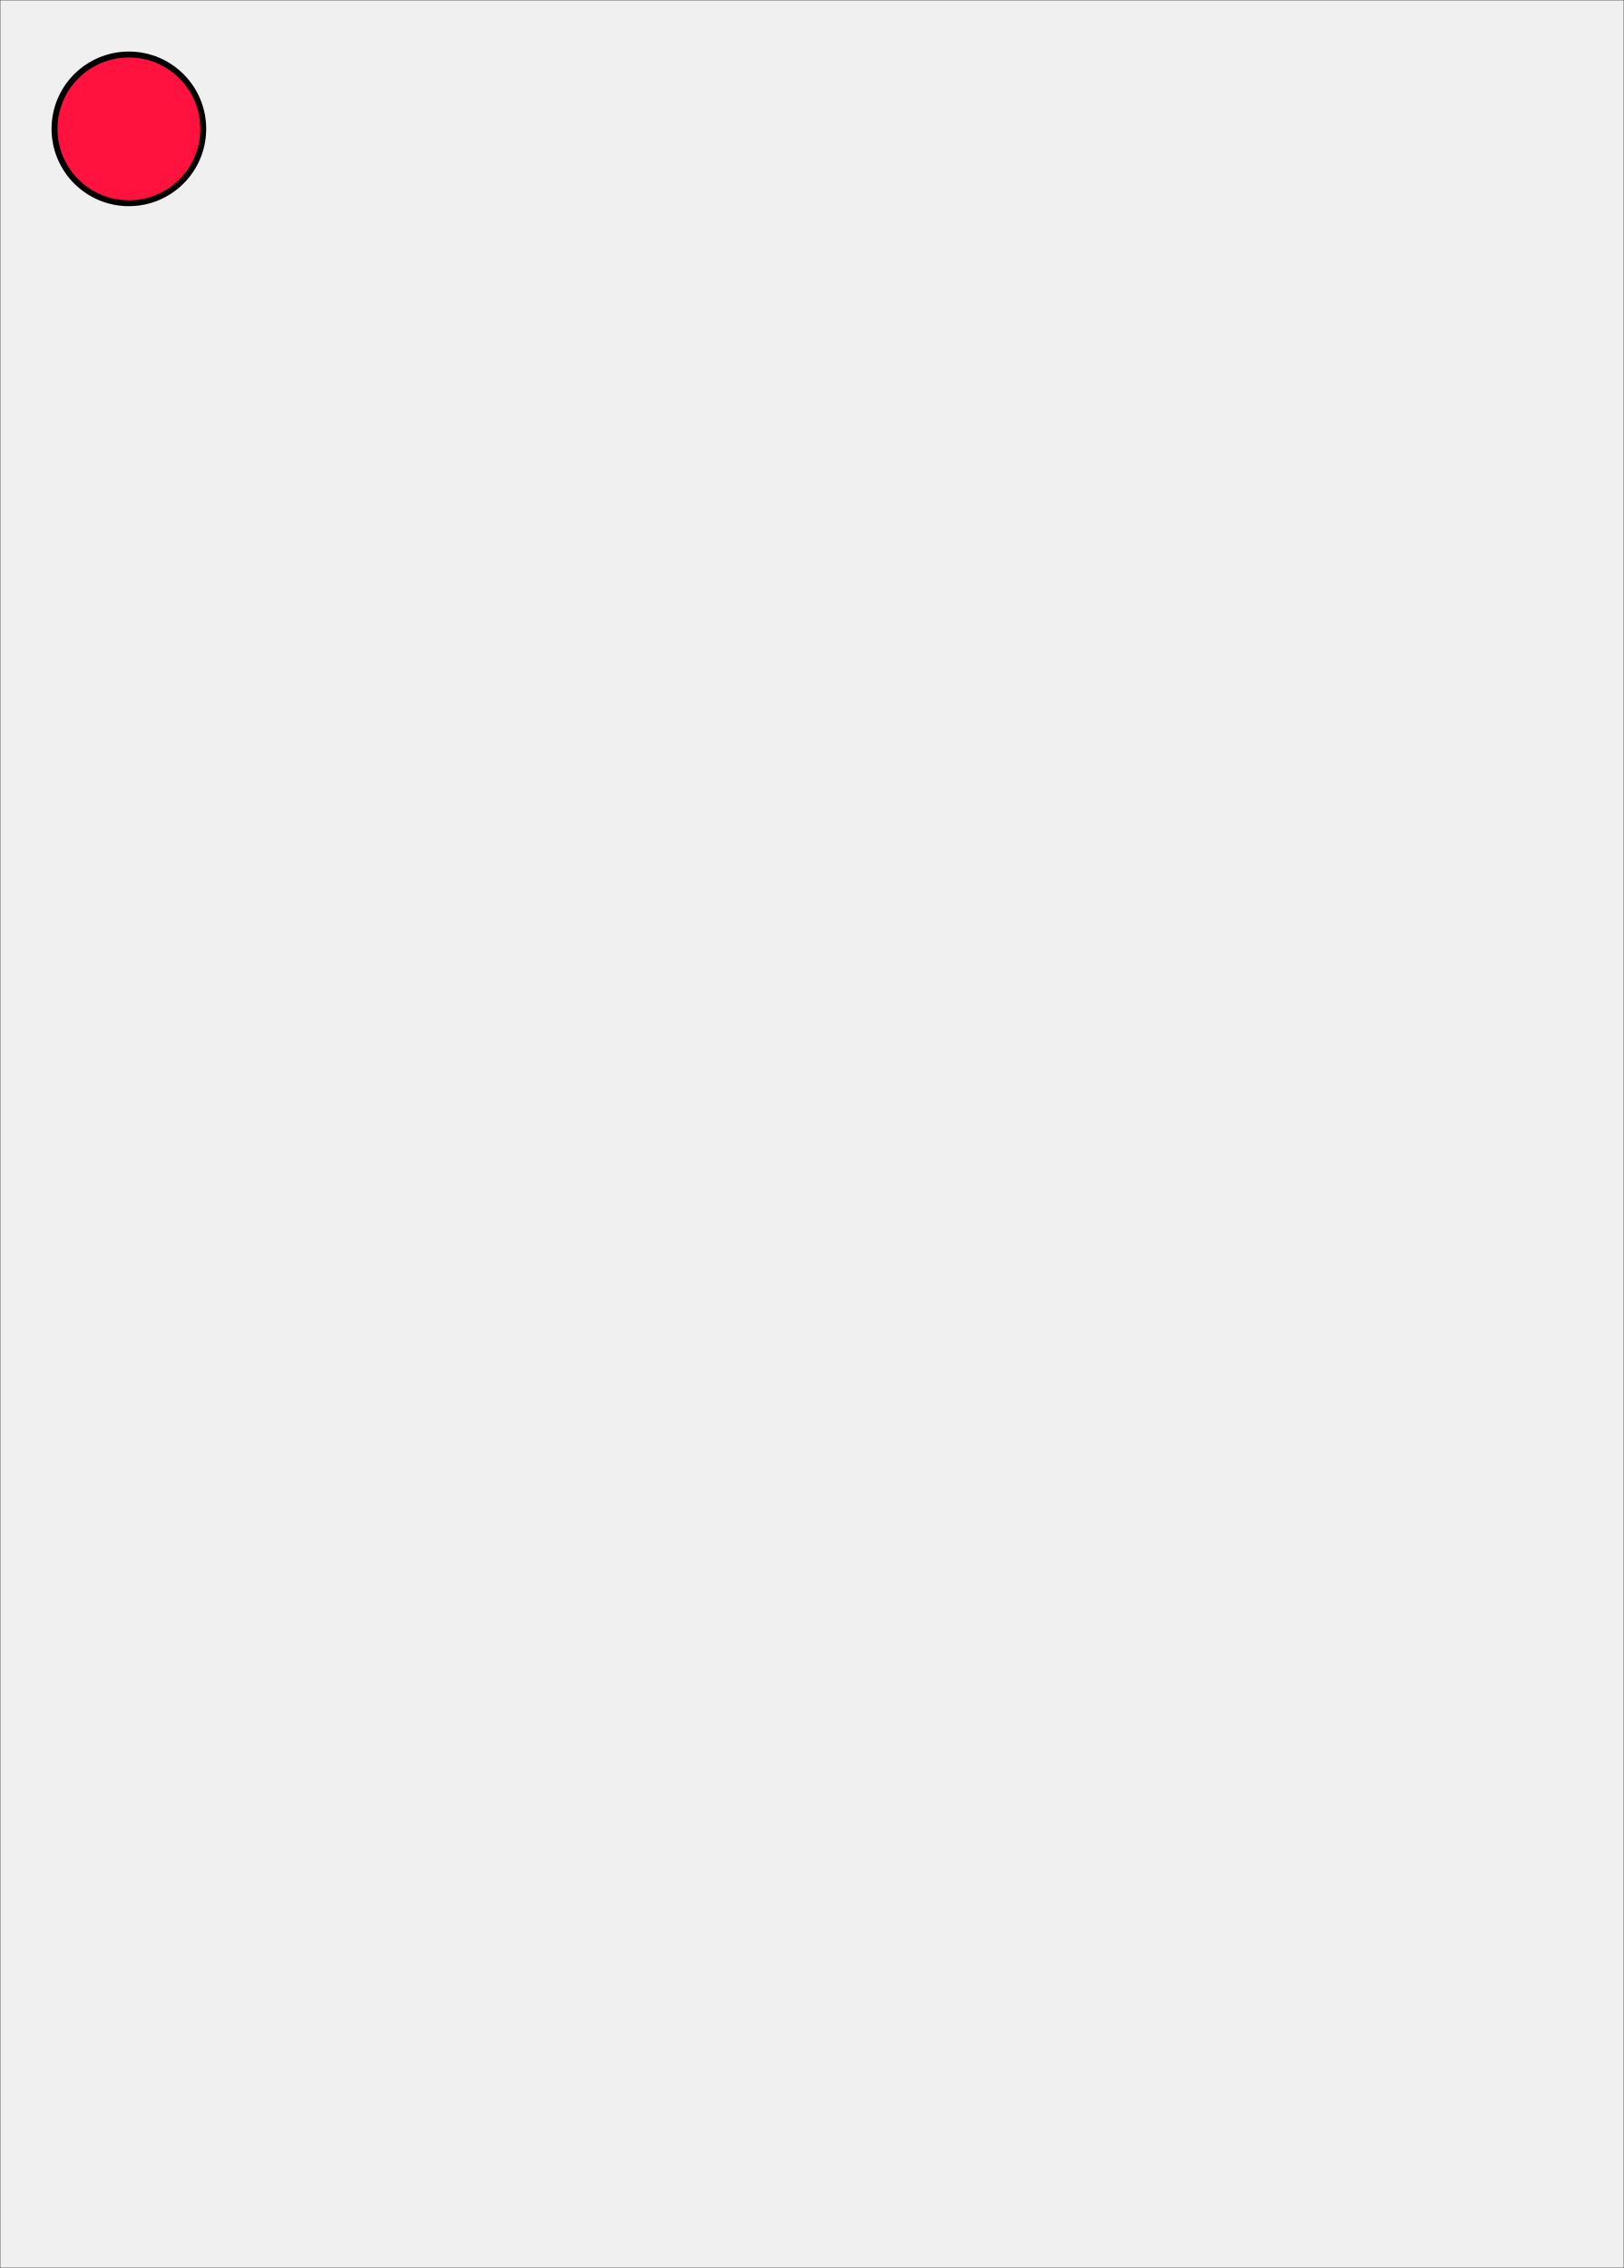
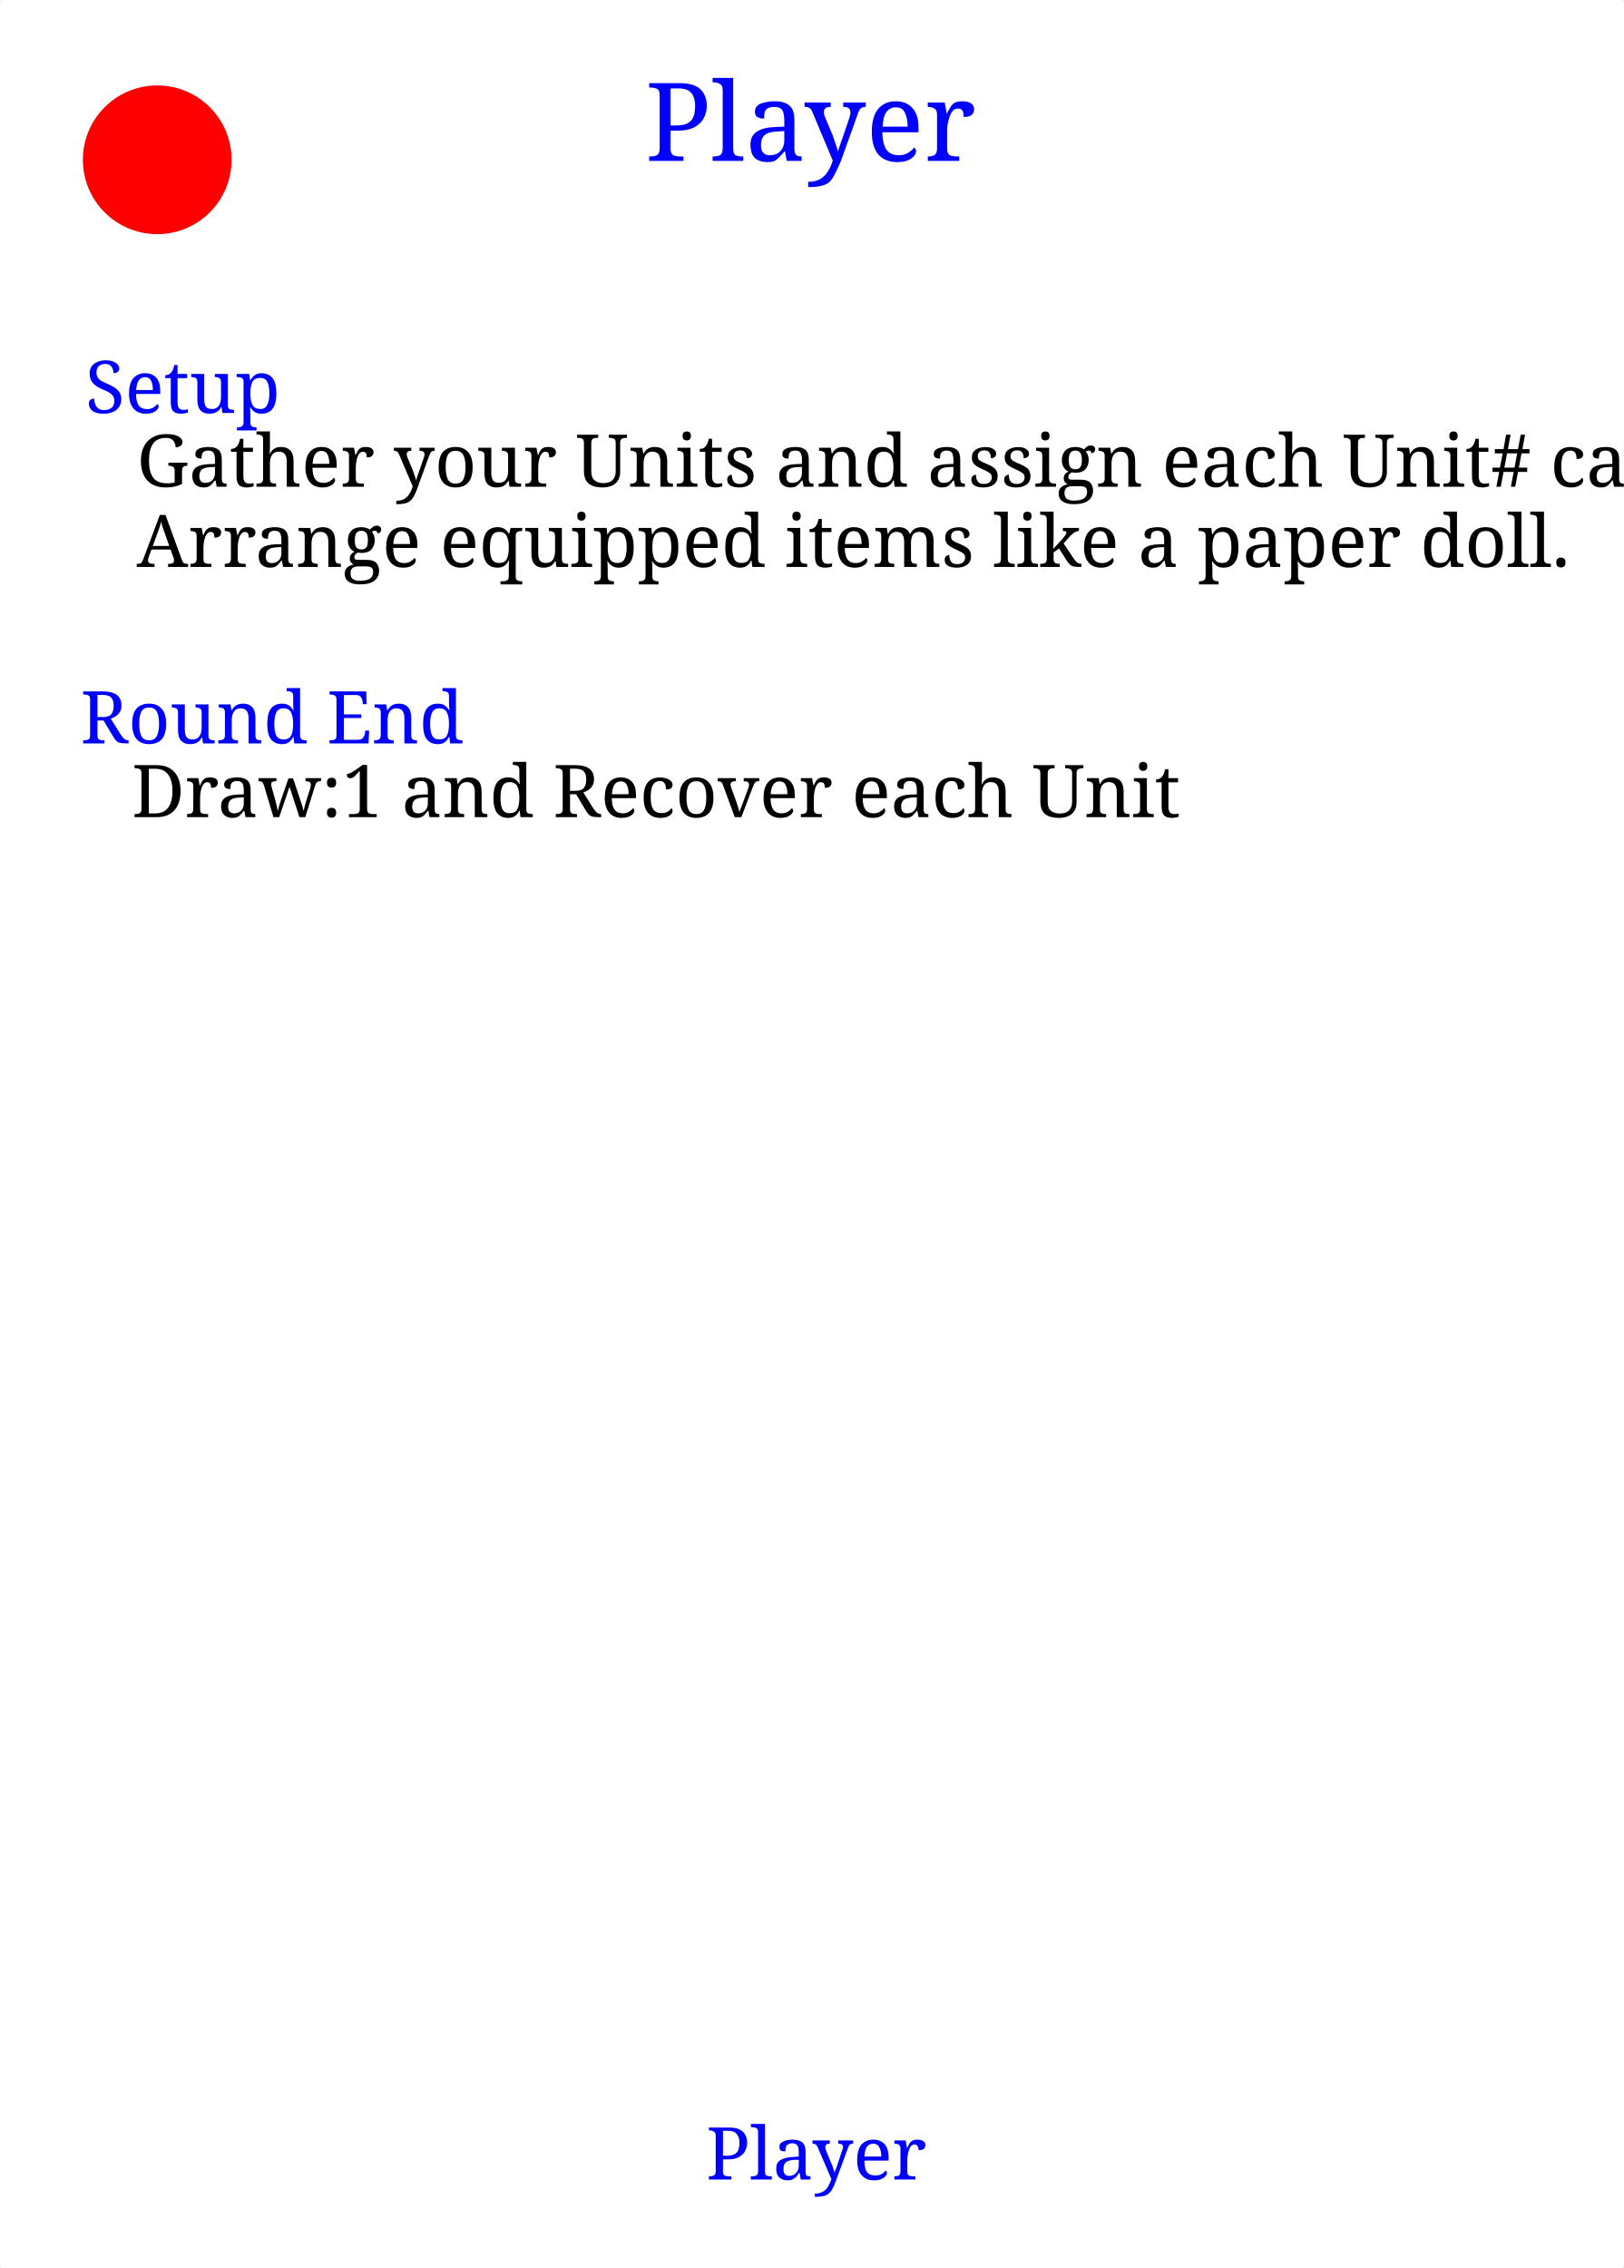
- <svg xmlns="http://www.w3.org/2000/svg" width="63mm" height="88mm" viewBox="0 0 63 88" version="1.1" id="svg1">
+ <svg xmlns="http://www.w3.org/2000/svg" width="63mm" height="88mm" viewBox="0 0 63 88" version="1.1" id="svg1" xml:space="preserve">
  <defs id="defs1" />
-   <g id="layer1">
-     <rect style="fill:none;fill-opacity:1;stroke:#000000;stroke-width:0.01;paint-order:markers fill stroke" id="rect1" width="62.99" height="87.99" x="0.005" y="0.005" />
-     <circle style="fill:#ff123d;fill-opacity:1;stroke:#000000;stroke-width:0.23;stroke-opacity:1" id="path1" cx="5" cy="5" r="2.885" />
+   <rect style="display:inline;fill:#ffffff;fill-opacity:1;stroke:none;stroke-width:0.343;stroke-dasharray:none" id="rect16-4" width="63" height="88" x="0" y="1.4210855e-14" rx="0.145" ry="0.143" />
+   <g id="g1-9-9" transform="matrix(0.3480663,0,0,0.3478261,-2.958562,-2.956521)" style="display:none">
+     <g id="g104-4" style="display:inline">
+       <path fill="none" stroke="#ec1e28" d="m 9,252 c 0,4.971 4.029,9 9,9 h 162 c 4.971,0 9,-4.029 9,-9 V 18 c 0,-4.971 -4.029,-9 -9,-9 H 18 c -4.971,0 -9,4.029 -9,9 z" id="path104-4-8" />
+     </g>
+     <g id="g105-8" style="display:inline">
+       <path fill="none" stroke="#2ba6de" stroke-dasharray="1.44" d="m 18.13,21.906 c 0,-2.156 1.714,-3.9 3.828,-3.9 h 154.084 c 2.114,0 3.828,1.744 3.828,3.9 v 226.188 c 0,2.154 -1.714,3.9 -3.828,3.9 H 21.958 c -2.114,0 -3.828,-1.746 -3.828,-3.9 z" id="path105-8-2" />
+     </g>
+   </g>
+   <text xml:space="preserve" style="font-style:normal;font-variant:normal;font-weight:normal;font-stretch:normal;font-size:2.822px;font-family:Caladea;-inkscape-font-specification:'Caladea, Normal';font-variant-ligatures:normal;font-variant-caps:normal;font-variant-numeric:normal;font-variant-east-asian:normal;text-align:start;writing-mode:lr-tb;direction:ltr;text-anchor:start;fill:#0000ff;fill-opacity:1;stroke:none;stroke-width:0.261;stroke-dasharray:none" x="27.394" y="84.563" id="text9-0-4-34-1-3-9" transform="scale(0.9999492,1.000051)">
+     <tspan id="tspan3" x="27.394" y="84.563">Player</tspan>
+   </text>
+   <text xml:space="preserve" style="font-style:normal;font-variant:normal;font-weight:normal;font-stretch:normal;font-size:4.233px;font-family:Caladea;-inkscape-font-specification:'Caladea, Normal';font-variant-ligatures:normal;font-variant-caps:normal;font-variant-numeric:normal;font-variant-east-asian:normal;text-align:start;writing-mode:lr-tb;direction:ltr;text-anchor:start;fill:#0000ff;fill-opacity:1;stroke:none;stroke-width:0.341;stroke-dasharray:none" x="25.033" y="6.243" id="text9">
+     <tspan id="tspan1" x="25.033" y="6.243">Player</tspan>
+   </text>
+   <circle style="fill:#ff0000;fill-opacity:1;stroke:none;stroke-width:0.23;stroke-opacity:1" id="path1" cx="6.1" cy="6.2" r="2.885" />
+   <g id="g17-1-1-3-5" transform="matrix(0.264583,0,0,0.264583,-0.2036446,17.00513)">
+     <text xml:space="preserve" style="font-style:normal;font-variant:normal;font-weight:normal;font-stretch:normal;font-size:10.667px;font-family:Caladea;-inkscape-font-specification:'Caladea, Normal';font-variant-ligatures:normal;font-variant-caps:normal;font-variant-numeric:normal;font-variant-east-asian:normal;text-align:start;writing-mode:lr-tb;direction:ltr;text-anchor:start;fill:#000000;fill-opacity:1;stroke:none;stroke-width:0.986;stroke-dasharray:none" x="20.092" y="55.565" id="text9-0-4-34-9-6-9-8-8-9-8-5">
+       <tspan id="tspan13" x="20.092" y="55.565">Draw:1 and Recover each Unit</tspan>
+     </text>
+     <text xml:space="preserve" style="font-style:normal;font-variant:normal;font-weight:normal;font-stretch:normal;font-size:10.667px;font-family:Caladea;-inkscape-font-specification:'Caladea, Normal';font-variant-ligatures:normal;font-variant-caps:normal;font-variant-numeric:normal;font-variant-east-asian:normal;text-align:start;writing-mode:lr-tb;direction:ltr;text-anchor:start;fill:#0000ff;fill-opacity:1;stroke:none;stroke-width:0.986;stroke-dasharray:none" x="12.564" y="44.746" id="text9-0-4-34-2-6-3-7">
+       <tspan id="tspan12" x="12.564" y="44.746">Round End</tspan>
+     </text>
+   </g>
+   <g id="g17-1-1-3" transform="matrix(0.264583,0,0,0.264583,-0.01159735,4.183864)">
+     <text xml:space="preserve" style="font-style:normal;font-variant:normal;font-weight:normal;font-stretch:normal;font-size:10.667px;font-family:Caladea;-inkscape-font-specification:'Caladea, Normal';font-variant-ligatures:normal;font-variant-caps:normal;font-variant-numeric:normal;font-variant-east-asian:normal;text-align:start;writing-mode:lr-tb;direction:ltr;text-anchor:start;fill:#000000;fill-opacity:1;stroke:none;stroke-width:0.986;stroke-dasharray:none" x="20.093" y="67.324" id="text9-0-4-34-9-6-9-8-8-9-8-8">
+       <tspan id="tspan11" x="20.093" y="67.324">Arrange equipped items like a paper doll.</tspan>
+     </text>
+     <text xml:space="preserve" style="font-style:normal;font-variant:normal;font-weight:normal;font-stretch:normal;font-size:10.667px;font-family:Caladea;-inkscape-font-specification:'Caladea, Normal';font-variant-ligatures:normal;font-variant-caps:normal;font-variant-numeric:normal;font-variant-east-asian:normal;text-align:start;writing-mode:lr-tb;direction:ltr;text-anchor:start;fill:#000000;fill-opacity:1;stroke:none;stroke-width:0.986;stroke-dasharray:none" x="20.092" y="55.565" id="text9-0-4-34-9-6-9-8-8-9-8">
+       <tspan id="tspan9" x="20.092" y="55.565">Gather your Units and assign each Unit# card</tspan>
+     </text>
+     <text xml:space="preserve" style="font-style:normal;font-variant:normal;font-weight:normal;font-stretch:normal;font-size:10.667px;font-family:Caladea;-inkscape-font-specification:'Caladea, Normal';font-variant-ligatures:normal;font-variant-caps:normal;font-variant-numeric:normal;font-variant-east-asian:normal;text-align:start;writing-mode:lr-tb;direction:ltr;text-anchor:start;fill:#0000ff;fill-opacity:1;stroke:none;stroke-width:0.986;stroke-dasharray:none" x="12.564" y="44.746" id="text9-0-4-34-2-6-3">
+       <tspan id="tspan8" x="12.564" y="44.746">Setup</tspan>
+     </text>
  </g>
</svg>
